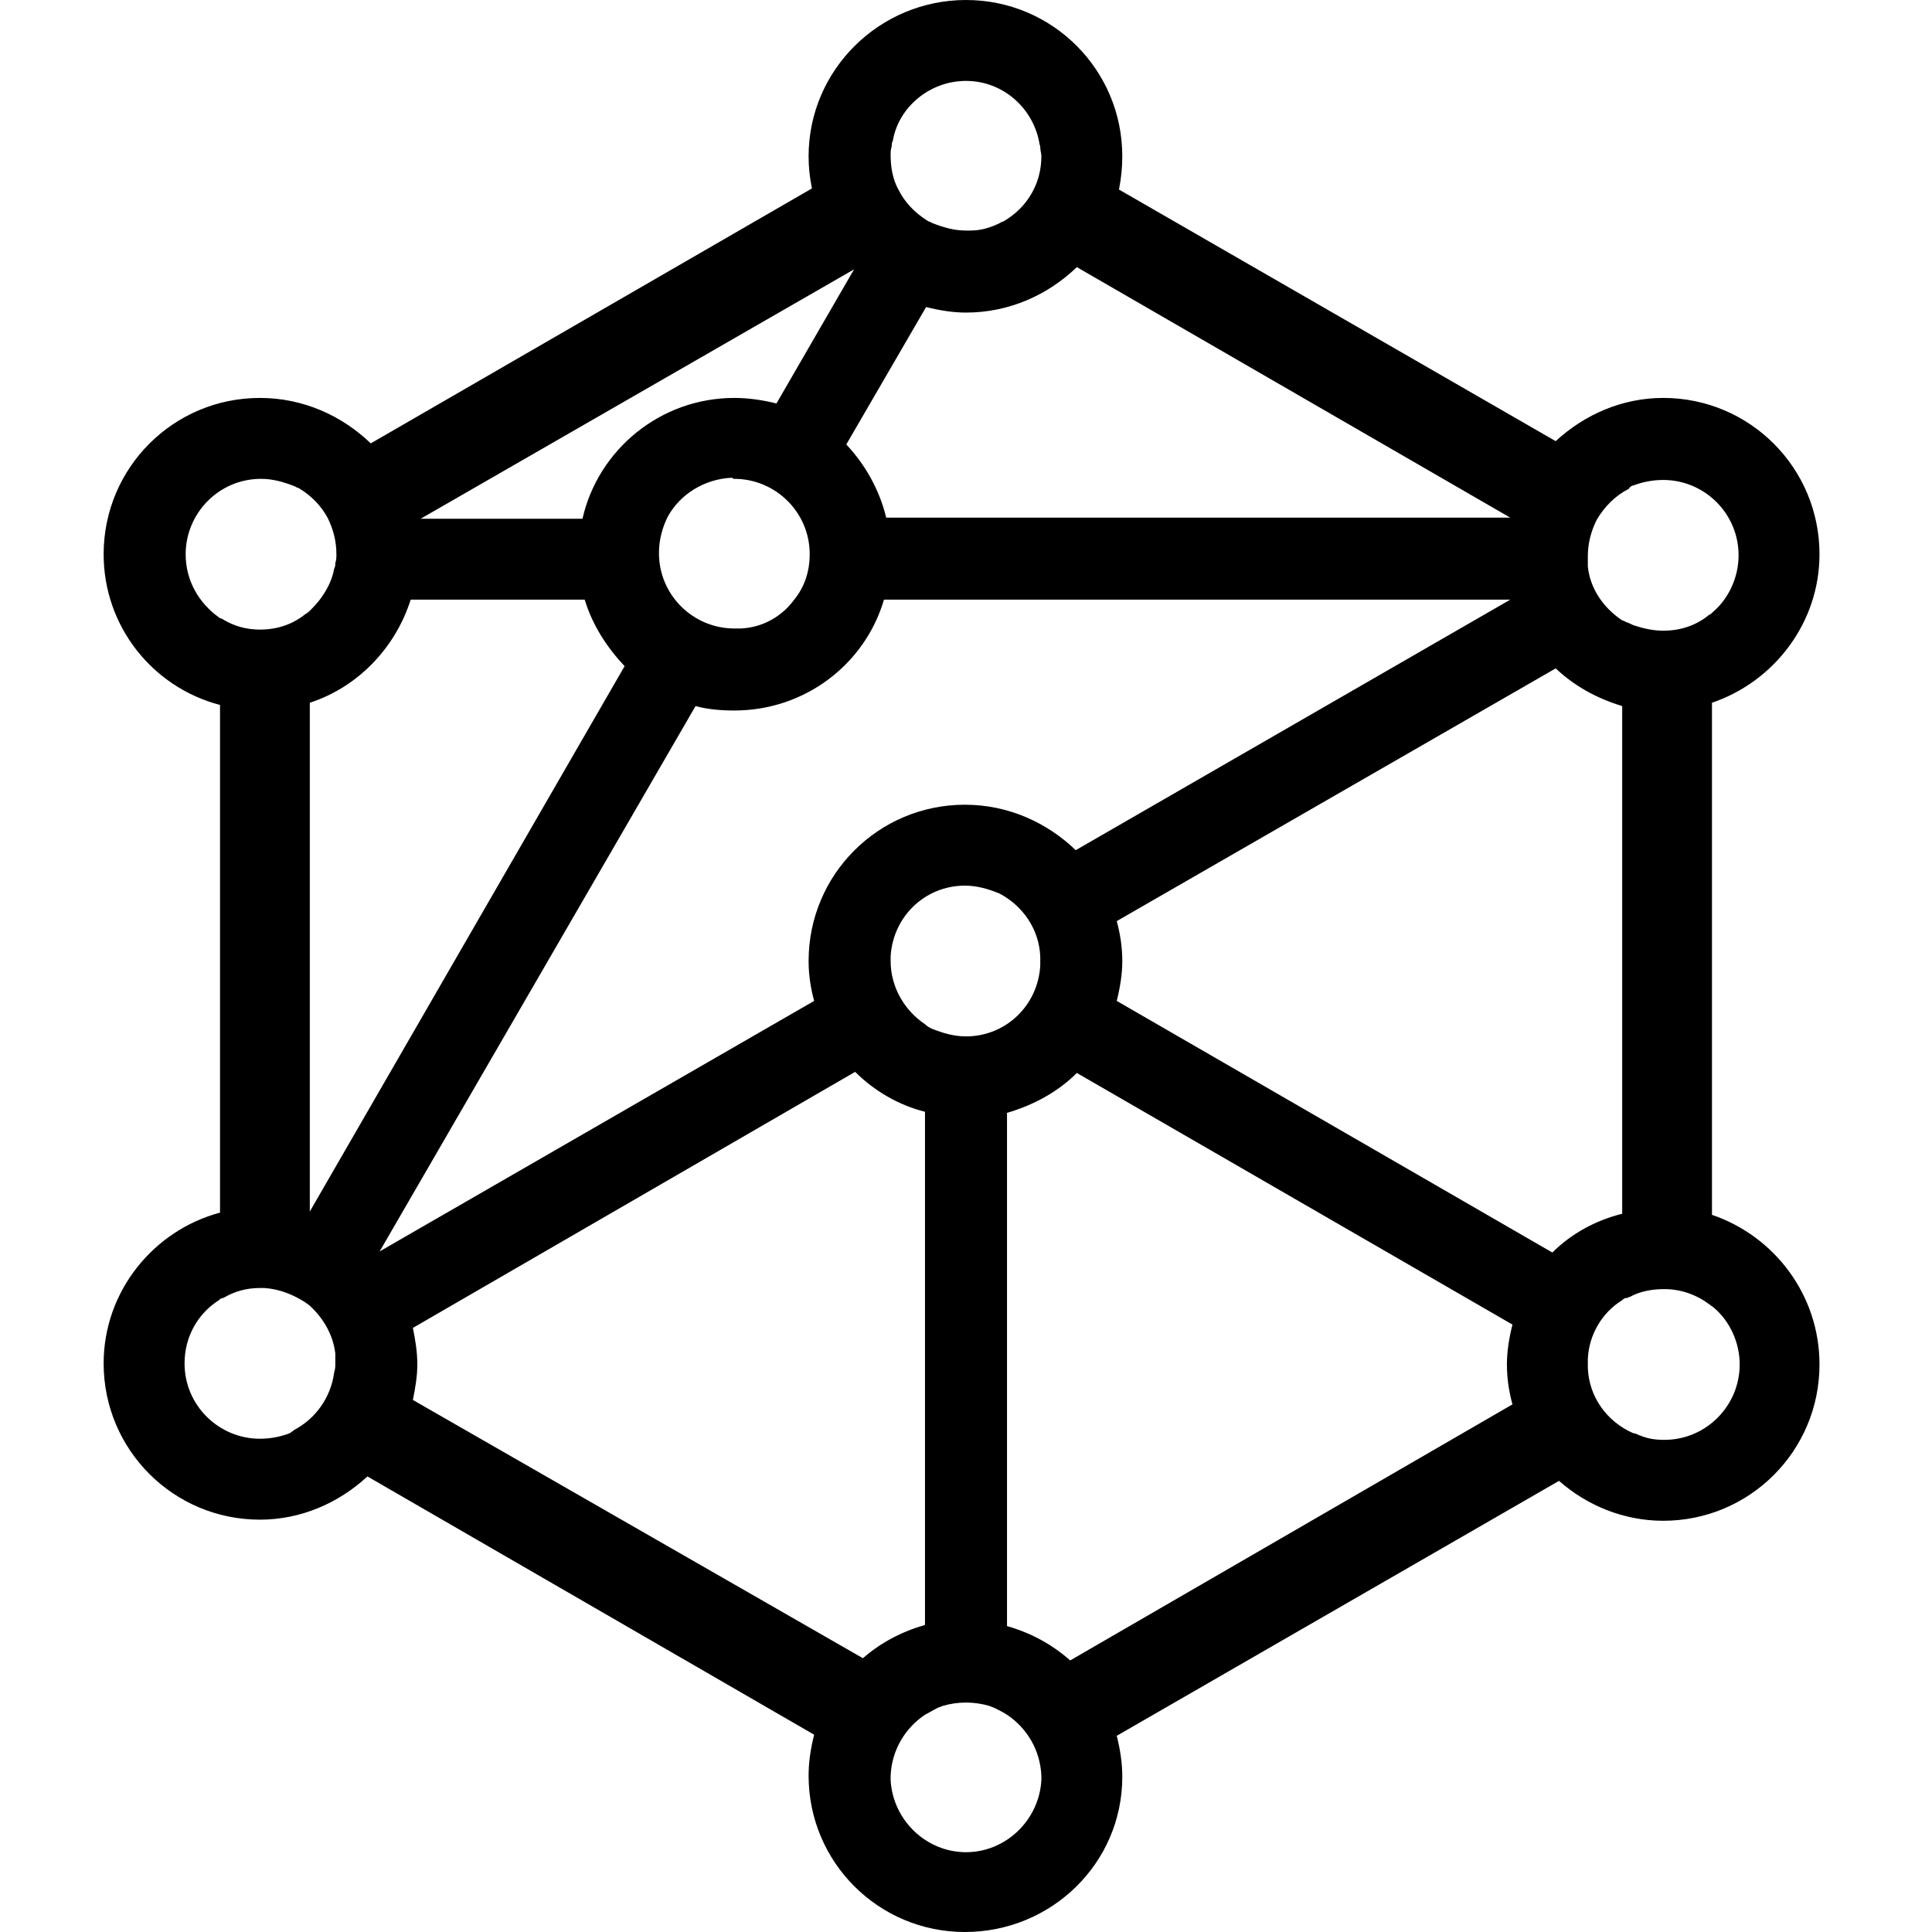
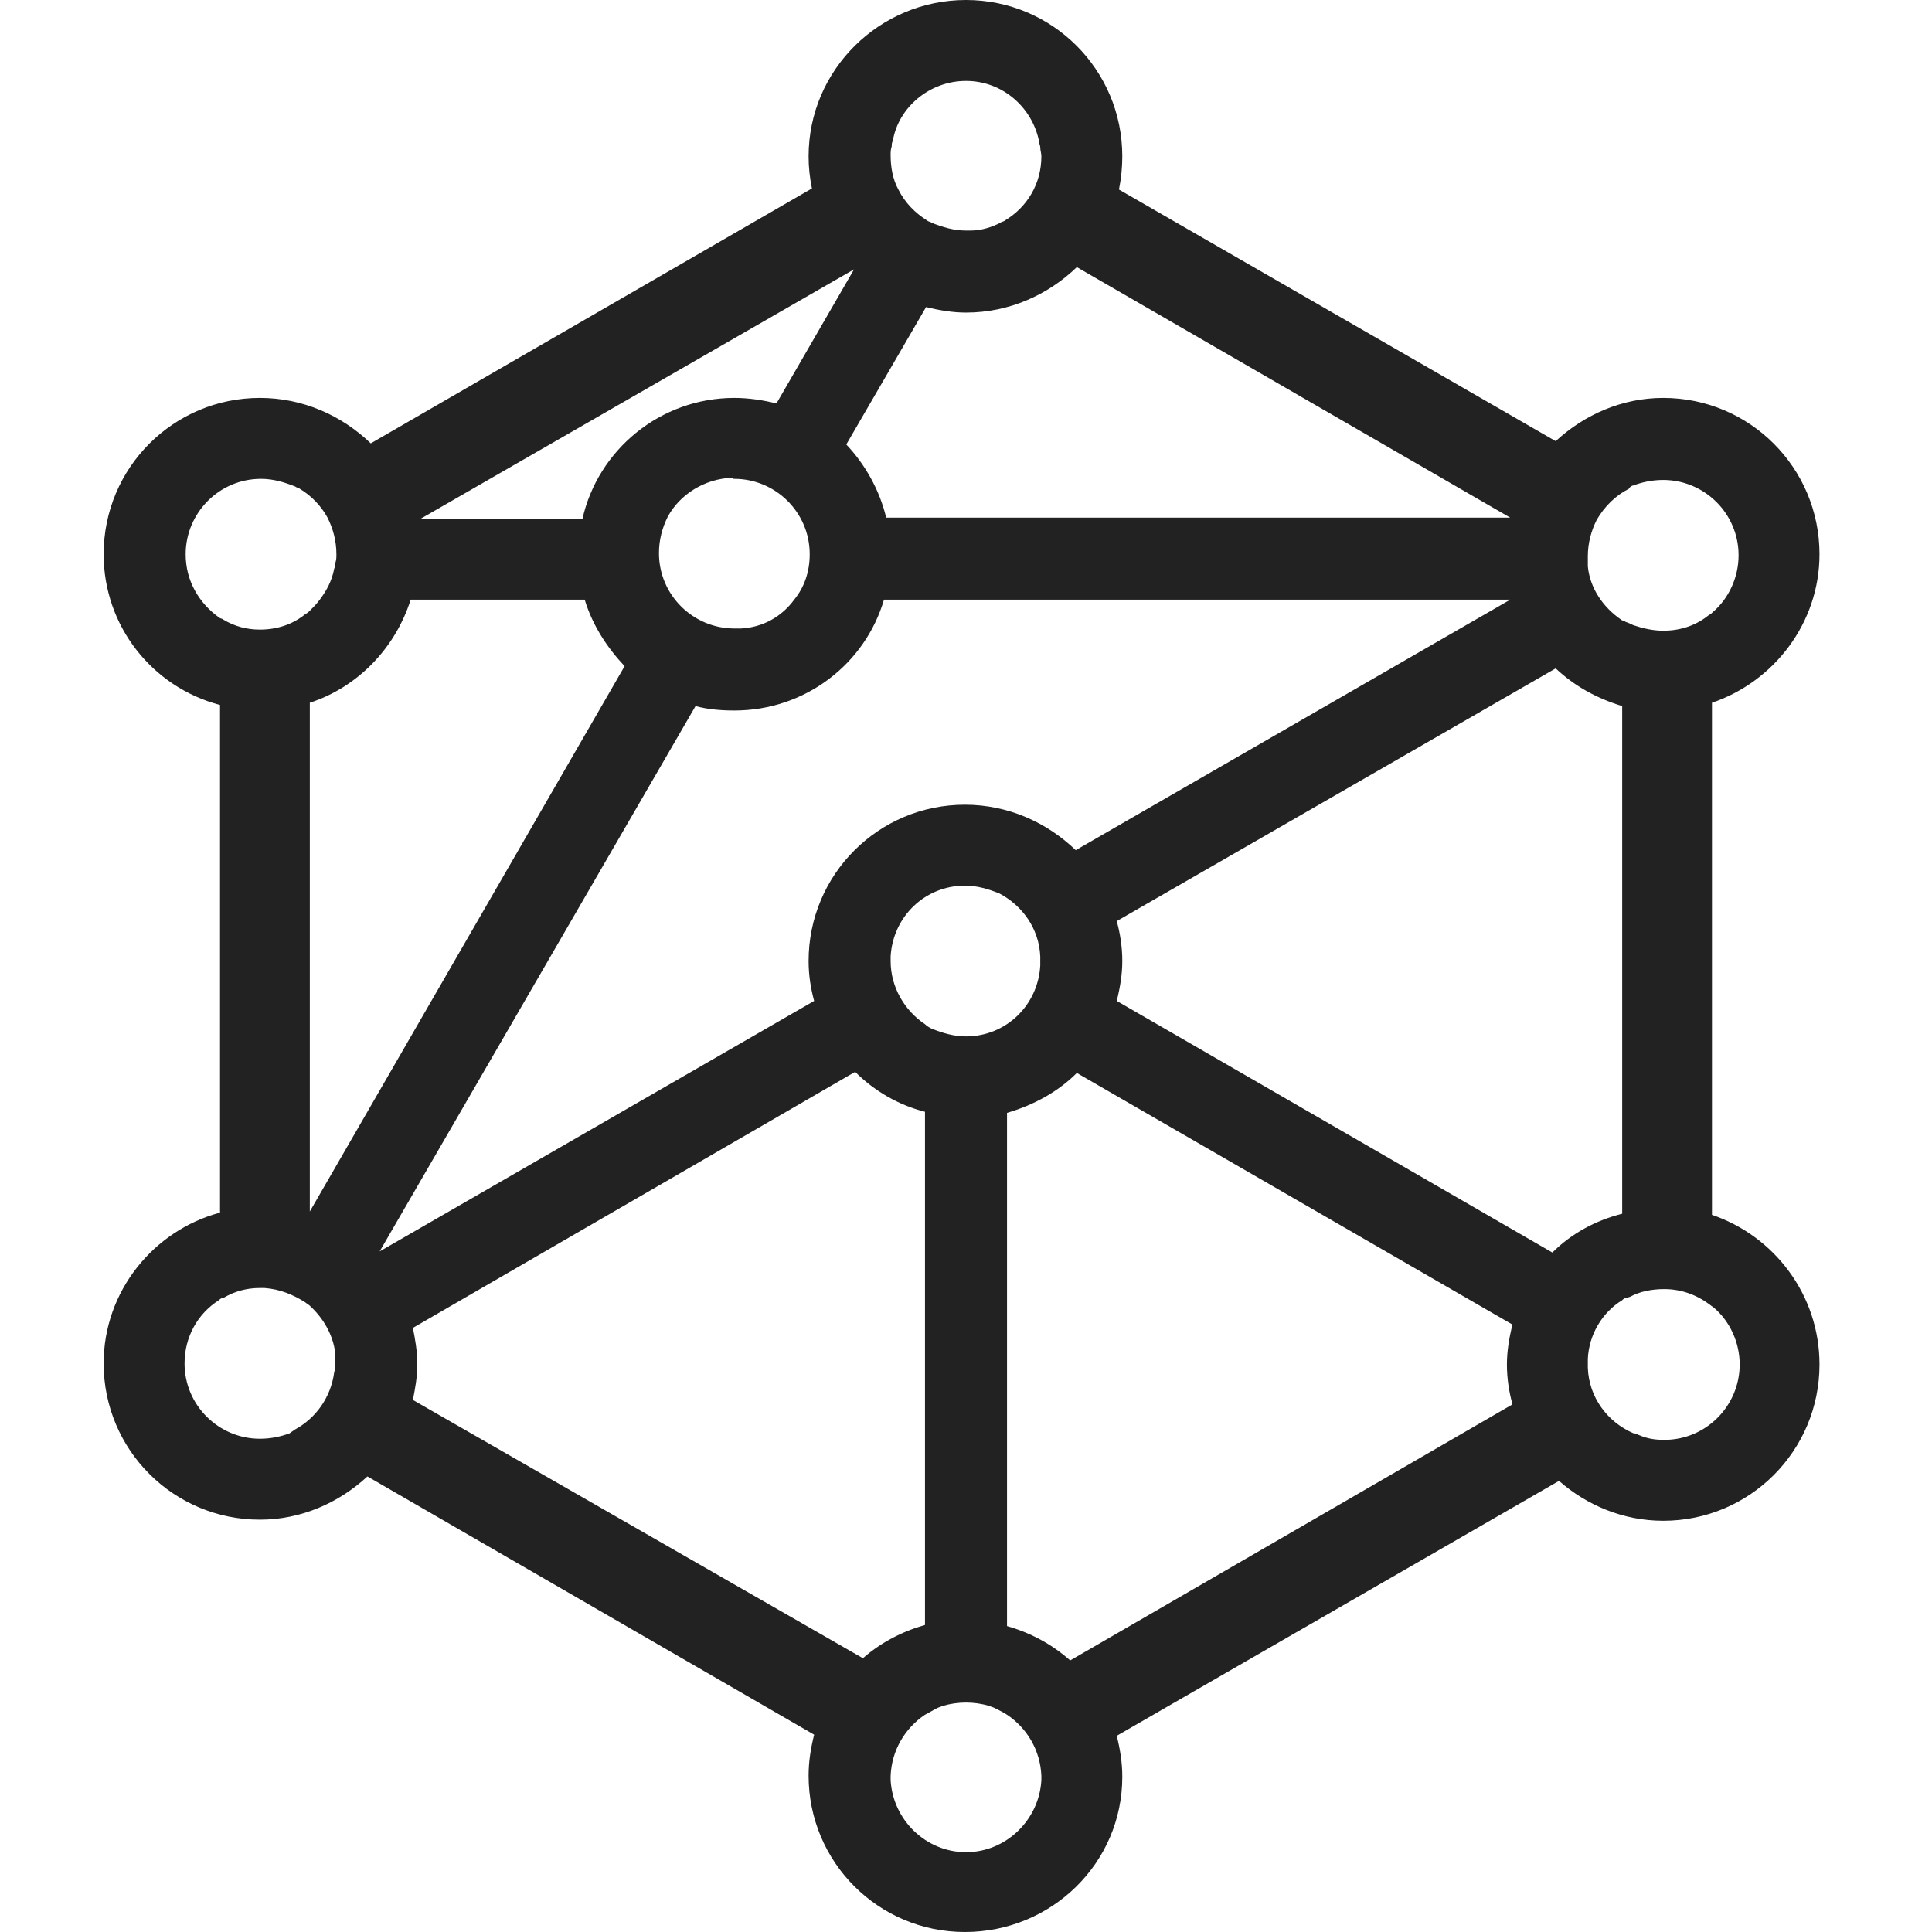
<svg xmlns="http://www.w3.org/2000/svg" version="1.1" id="Layer_1" x="0px" y="0px" viewBox="0 0 174.3 174.3" xml:space="preserve" width="174.3" height="174.3">
  <defs id="defs11" />
  <style type="text/css" id="style1">
	.st0{fill:#333333;}
	.st1{fill:#22CC77;}
</style>
-   <path class="st1" d="M 154.45,109.6 V 63.4 c 5.6,-1.9 9.7,-7.2 9.7,-13.4 0,-7.8 -6.3,-14.1 -14.1,-14.1 -3.7,0 -7.1,1.5 -9.7,3.9 l -39.4,-22.7 c 0.2,-1 0.3,-2 0.3,-3 C 101.25,6.3 94.95,0 87.15,0 c -7.8,0 -14.2,6.3 -14.2,14.1 0,1 0.1,1.9 0.3,2.9 l -39.8,23 c -2.6,-2.5 -6.1,-4.1 -10,-4.1 -7.8,0 -14.1,6.3 -14.1,14.1 0,6.5 4.4,12 10.5,13.6 v 45.8 c -6,1.6 -10.5,7.1 -10.5,13.6 0,7.8 6.3,14.1 14.1,14.1 3.7,0 7.1,-1.5 9.7,-3.9 l 40.3,23.3 c -0.3,1.2 -0.5,2.4 -0.5,3.7 0,7.8 6.3,14.1 14.1,14.1 7.8,0 14.2,-6.2 14.2,-14 0,-1.3 -0.2,-2.5 -0.5,-3.7 l 39.9,-23 c 2.5,2.2 5.8,3.6 9.4,3.6 7.8,0 14.1,-6.3 14.1,-14.1 0,-6.3 -4.1,-11.6 -9.7,-13.5 z m -7.1,19.7 c -2.3,-1 -4,-3.2 -4.1,-5.9 0,-0.1 0,-0.2 0,-0.3 0,0 0,-0.1 0,-0.1 0,-0.1 0,-0.2 0,-0.4 0.1,-2.2 1.3,-4.2 3.1,-5.3 0.1,-0.1 0.2,-0.2 0.4,-0.2 0.1,0 0.2,-0.1 0.3,-0.1 0.9,-0.5 2,-0.7 3.1,-0.7 1.5,0 2.9,0.5 4.1,1.4 0.1,0.1 0.3,0.2 0.4,0.3 1.4,1.2 2.3,3.1 2.3,5.1 0,3.7 -3,6.8 -6.8,6.8 -0.8,0 -1.5,-0.1 -2.2,-0.4 -0.3,-0.1 -0.4,-0.2 -0.6,-0.2 z M 87.15,167.1 c -3.6,0 -6.6,-2.9 -6.8,-6.5 0,-0.1 0,-0.2 0,-0.2 0,-0.1 0,-0.1 0,-0.2 0.1,-2.3 1.3,-4.3 3.1,-5.5 0.4,-0.2 0.7,-0.4 1.1,-0.6 0.2,-0.1 0.3,-0.1 0.5,-0.2 0.7,-0.2 1.4,-0.3 2.1,-0.3 0.7,0 1.4,0.1 2.1,0.3 0.2,0.1 0.3,0.1 0.5,0.2 0.4,0.2 0.8,0.4 1.1,0.6 1.8,1.2 3,3.2 3.1,5.5 0,0.1 0,0.1 0,0.2 0,0.1 0,0.2 0,0.2 -0.2,3.6 -3.2,6.5 -6.8,6.5 z m -61,-37.8 c -0.8,0.3 -1.7,0.5 -2.7,0.5 -3.7,0 -6.8,-3 -6.8,-6.8 0,-2.4 1.2,-4.5 3.1,-5.7 0.1,-0.1 0.2,-0.2 0.4,-0.2 1,-0.6 2.1,-0.9 3.3,-0.9 0.1,0 0.3,0 0.4,0 1.4,0.1 2.6,0.6 3.7,1.3 0.1,0.1 0.3,0.2 0.4,0.3 1.2,1.1 2.1,2.6 2.3,4.3 0,0.1 0,0.3 0,0.5 0,0.1 0,0.2 0,0.4 0,0.3 0,0.5 -0.1,0.8 -0.3,2.3 -1.7,4.2 -3.6,5.2 -0.1,0.1 -0.3,0.2 -0.4,0.3 z M 16.75,50 c 0,-3.7 3,-6.8 6.8,-6.8 1.1,0 2.1,0.3 3.1,0.7 0.1,0.1 0.3,0.1 0.4,0.2 1,0.6 1.9,1.5 2.5,2.6 0.5,1 0.8,2.1 0.8,3.3 0,0.3 0,0.5 -0.1,0.8 0,0.2 0,0.3 -0.1,0.5 -0.2,1.1 -0.7,2 -1.3,2.8 -0.3,0.4 -0.6,0.7 -0.9,1 -0.1,0.1 -0.2,0.2 -0.4,0.3 -1.1,0.9 -2.5,1.4 -4.1,1.4 -1.2,0 -2.3,-0.3 -3.3,-0.9 -0.1,-0.1 -0.3,-0.1 -0.4,-0.2 -1.8,-1.3 -3,-3.3 -3,-5.7 z M 87.15,7.3 c 3.3,0 6,2.4 6.6,5.5 0,0.2 0.1,0.3 0.1,0.5 0,0.3 0.1,0.5 0.1,0.8 0,2.5 -1.3,4.6 -3.3,5.8 -0.1,0.1 -0.3,0.1 -0.4,0.2 -0.8,0.4 -1.7,0.7 -2.7,0.7 -0.1,0 -0.2,0 -0.4,0 -1.1,0 -2.1,-0.3 -3.1,-0.7 -0.1,-0.1 -0.3,-0.1 -0.4,-0.2 -1.1,-0.7 -2,-1.6 -2.6,-2.8 -0.5,-0.9 -0.7,-2 -0.7,-3.1 0,-0.3 0,-0.5 0.1,-0.8 0,-0.2 0,-0.3 0.1,-0.5 0.5,-3 3.3,-5.4 6.6,-5.4 z m 60.2,36.5 c 0.8,-0.3 1.7,-0.5 2.7,-0.5 3.7,0 6.8,3 6.8,6.8 0,2 -0.9,3.9 -2.3,5.1 -0.1,0.1 -0.2,0.2 -0.4,0.3 -1.1,0.9 -2.5,1.4 -4.1,1.4 -0.9,0 -1.8,-0.2 -2.7,-0.5 -0.2,-0.1 -0.4,-0.2 -0.7,-0.3 -0.1,-0.1 -0.3,-0.1 -0.4,-0.2 -1.6,-1.1 -2.8,-2.8 -3,-4.8 0,-0.1 0,-0.3 0,-0.5 0,-0.1 0,-0.2 0,-0.4 0,-1.2 0.3,-2.3 0.8,-3.3 0.7,-1.2 1.7,-2.2 2.9,-2.8 0.1,-0.2 0.3,-0.3 0.4,-0.3 z m -7.3,69.2 -39.3,-22.7 c 0.3,-1.2 0.5,-2.4 0.5,-3.6 0,-1.3 -0.2,-2.5 -0.5,-3.6 l 39.6,-22.8 c 1.7,1.6 3.7,2.7 6,3.4 v 45.8 c -2.4,0.6 -4.6,1.8 -6.3,3.5 z M 37.05,54.1 h 15.7 c 0.7,2.3 2,4.3 3.6,6 l -28.4,49.2 V 63.4 c 4.3,-1.4 7.7,-4.9 9.1,-9.3 z m 29.2,-10.9 c 3.7,0 6.8,3 6.8,6.8 0,1.6 -0.5,3 -1.4,4.1 -1.1,1.5 -2.8,2.5 -4.8,2.6 -0.2,0 -0.4,0 -0.6,0 -3.7,0 -6.8,-3 -6.8,-6.8 0,-1.2 0.3,-2.3 0.8,-3.3 1.1,-2 3.3,-3.4 5.8,-3.5 0.1,0.1 0.1,0.1 0.2,0.1 z m -3.5,20.5 c 1.1,0.3 2.3,0.4 3.5,0.4 6.4,0 11.8,-4.2 13.5,-10 h 56.5 L 97.05,76.7 C 94.45,74.2 90.95,72.6 87.05,72.6 c -7.8,0 -14.1,6.3 -14.1,14.1 0,1.3 0.2,2.5 0.5,3.6 l -39.2,22.6 z m 24.4,29.8 c -1.1,0 -2.1,-0.3 -3.1,-0.7 -0.2,-0.1 -0.4,-0.2 -0.6,-0.4 -1.8,-1.2 -3.1,-3.3 -3.1,-5.7 0,-0.1 0,-0.2 0,-0.4 0.2,-3.6 3.1,-6.4 6.7,-6.4 1.1,0 2.1,0.3 3.1,0.7 2.1,1.1 3.6,3.2 3.7,5.7 0,0.1 0,0.2 0,0.4 0,0.1 0,0.2 0,0.4 -0.2,3.6 -3.1,6.4 -6.7,6.4 z m -7.2,-46.8 c -0.6,-2.5 -1.9,-4.8 -3.6,-6.6 l 7.2,-12.4 c 1.2,0.3 2.4,0.5 3.6,0.5 3.9,0 7.4,-1.6 10,-4.1 l 39.1,22.6 z m -9.9,-10.3 c -1.2,-0.3 -2.5,-0.5 -3.8,-0.5 -6.7,0 -12.3,4.7 -13.7,10.9 h -14.6 l 39.1,-22.5 z m -32.8,83.4 39.9,-23.1 c 1.7,1.7 3.9,3 6.3,3.6 v 46.3 c -2.1,0.6 -4,1.6 -5.6,3 l -40.6,-23.3 c 0.2,-1 0.4,-2.1 0.4,-3.2 0,-1.2 -0.2,-2.3 -0.4,-3.3 z m 53.6,26.9 v -46.3 c 2.4,-0.7 4.6,-1.9 6.3,-3.6 l 39.3,22.7 c -0.3,1.2 -0.5,2.4 -0.5,3.6 0,1.3 0.2,2.5 0.5,3.6 L 96.55,149.8 c -1.7,-1.5 -3.6,-2.5 -5.7,-3.1 z" id="path11" style="fill:#000000" />
+   <path class="st1" d="M 154.45,109.6 V 63.4 c 5.6,-1.9 9.7,-7.2 9.7,-13.4 0,-7.8 -6.3,-14.1 -14.1,-14.1 -3.7,0 -7.1,1.5 -9.7,3.9 l -39.4,-22.7 c 0.2,-1 0.3,-2 0.3,-3 C 101.25,6.3 94.95,0 87.15,0 c -7.8,0 -14.2,6.3 -14.2,14.1 0,1 0.1,1.9 0.3,2.9 l -39.8,23 c -2.6,-2.5 -6.1,-4.1 -10,-4.1 -7.8,0 -14.1,6.3 -14.1,14.1 0,6.5 4.4,12 10.5,13.6 v 45.8 c -6,1.6 -10.5,7.1 -10.5,13.6 0,7.8 6.3,14.1 14.1,14.1 3.7,0 7.1,-1.5 9.7,-3.9 l 40.3,23.3 c -0.3,1.2 -0.5,2.4 -0.5,3.7 0,7.8 6.3,14.1 14.1,14.1 7.8,0 14.2,-6.2 14.2,-14 0,-1.3 -0.2,-2.5 -0.5,-3.7 l 39.9,-23 c 2.5,2.2 5.8,3.6 9.4,3.6 7.8,0 14.1,-6.3 14.1,-14.1 0,-6.3 -4.1,-11.6 -9.7,-13.5 z m -7.1,19.7 c -2.3,-1 -4,-3.2 -4.1,-5.9 0,-0.1 0,-0.2 0,-0.3 0,0 0,-0.1 0,-0.1 0,-0.1 0,-0.2 0,-0.4 0.1,-2.2 1.3,-4.2 3.1,-5.3 0.1,-0.1 0.2,-0.2 0.4,-0.2 0.1,0 0.2,-0.1 0.3,-0.1 0.9,-0.5 2,-0.7 3.1,-0.7 1.5,0 2.9,0.5 4.1,1.4 0.1,0.1 0.3,0.2 0.4,0.3 1.4,1.2 2.3,3.1 2.3,5.1 0,3.7 -3,6.8 -6.8,6.8 -0.8,0 -1.5,-0.1 -2.2,-0.4 -0.3,-0.1 -0.4,-0.2 -0.6,-0.2 z M 87.15,167.1 c -3.6,0 -6.6,-2.9 -6.8,-6.5 0,-0.1 0,-0.2 0,-0.2 0,-0.1 0,-0.1 0,-0.2 0.1,-2.3 1.3,-4.3 3.1,-5.5 0.4,-0.2 0.7,-0.4 1.1,-0.6 0.2,-0.1 0.3,-0.1 0.5,-0.2 0.7,-0.2 1.4,-0.3 2.1,-0.3 0.7,0 1.4,0.1 2.1,0.3 0.2,0.1 0.3,0.1 0.5,0.2 0.4,0.2 0.8,0.4 1.1,0.6 1.8,1.2 3,3.2 3.1,5.5 0,0.1 0,0.1 0,0.2 0,0.1 0,0.2 0,0.2 -0.2,3.6 -3.2,6.5 -6.8,6.5 z m -61,-37.8 c -0.8,0.3 -1.7,0.5 -2.7,0.5 -3.7,0 -6.8,-3 -6.8,-6.8 0,-2.4 1.2,-4.5 3.1,-5.7 0.1,-0.1 0.2,-0.2 0.4,-0.2 1,-0.6 2.1,-0.9 3.3,-0.9 0.1,0 0.3,0 0.4,0 1.4,0.1 2.6,0.6 3.7,1.3 0.1,0.1 0.3,0.2 0.4,0.3 1.2,1.1 2.1,2.6 2.3,4.3 0,0.1 0,0.3 0,0.5 0,0.1 0,0.2 0,0.4 0,0.3 0,0.5 -0.1,0.8 -0.3,2.3 -1.7,4.2 -3.6,5.2 -0.1,0.1 -0.3,0.2 -0.4,0.3 z M 16.75,50 c 0,-3.7 3,-6.8 6.8,-6.8 1.1,0 2.1,0.3 3.1,0.7 0.1,0.1 0.3,0.1 0.4,0.2 1,0.6 1.9,1.5 2.5,2.6 0.5,1 0.8,2.1 0.8,3.3 0,0.3 0,0.5 -0.1,0.8 0,0.2 0,0.3 -0.1,0.5 -0.2,1.1 -0.7,2 -1.3,2.8 -0.3,0.4 -0.6,0.7 -0.9,1 -0.1,0.1 -0.2,0.2 -0.4,0.3 -1.1,0.9 -2.5,1.4 -4.1,1.4 -1.2,0 -2.3,-0.3 -3.3,-0.9 -0.1,-0.1 -0.3,-0.1 -0.4,-0.2 -1.8,-1.3 -3,-3.3 -3,-5.7 z M 87.15,7.3 c 3.3,0 6,2.4 6.6,5.5 0,0.2 0.1,0.3 0.1,0.5 0,0.3 0.1,0.5 0.1,0.8 0,2.5 -1.3,4.6 -3.3,5.8 -0.1,0.1 -0.3,0.1 -0.4,0.2 -0.8,0.4 -1.7,0.7 -2.7,0.7 -0.1,0 -0.2,0 -0.4,0 -1.1,0 -2.1,-0.3 -3.1,-0.7 -0.1,-0.1 -0.3,-0.1 -0.4,-0.2 -1.1,-0.7 -2,-1.6 -2.6,-2.8 -0.5,-0.9 -0.7,-2 -0.7,-3.1 0,-0.3 0,-0.5 0.1,-0.8 0,-0.2 0,-0.3 0.1,-0.5 0.5,-3 3.3,-5.4 6.6,-5.4 z m 60.2,36.5 c 0.8,-0.3 1.7,-0.5 2.7,-0.5 3.7,0 6.8,3 6.8,6.8 0,2 -0.9,3.9 -2.3,5.1 -0.1,0.1 -0.2,0.2 -0.4,0.3 -1.1,0.9 -2.5,1.4 -4.1,1.4 -0.9,0 -1.8,-0.2 -2.7,-0.5 -0.2,-0.1 -0.4,-0.2 -0.7,-0.3 -0.1,-0.1 -0.3,-0.1 -0.4,-0.2 -1.6,-1.1 -2.8,-2.8 -3,-4.8 0,-0.1 0,-0.3 0,-0.5 0,-0.1 0,-0.2 0,-0.4 0,-1.2 0.3,-2.3 0.8,-3.3 0.7,-1.2 1.7,-2.2 2.9,-2.8 0.1,-0.2 0.3,-0.3 0.4,-0.3 z m -7.3,69.2 -39.3,-22.7 c 0.3,-1.2 0.5,-2.4 0.5,-3.6 0,-1.3 -0.2,-2.5 -0.5,-3.6 l 39.6,-22.8 c 1.7,1.6 3.7,2.7 6,3.4 v 45.8 c -2.4,0.6 -4.6,1.8 -6.3,3.5 z M 37.05,54.1 h 15.7 c 0.7,2.3 2,4.3 3.6,6 l -28.4,49.2 V 63.4 c 4.3,-1.4 7.7,-4.9 9.1,-9.3 z m 29.2,-10.9 c 3.7,0 6.8,3 6.8,6.8 0,1.6 -0.5,3 -1.4,4.1 -1.1,1.5 -2.8,2.5 -4.8,2.6 -0.2,0 -0.4,0 -0.6,0 -3.7,0 -6.8,-3 -6.8,-6.8 0,-1.2 0.3,-2.3 0.8,-3.3 1.1,-2 3.3,-3.4 5.8,-3.5 0.1,0.1 0.1,0.1 0.2,0.1 z m -3.5,20.5 c 1.1,0.3 2.3,0.4 3.5,0.4 6.4,0 11.8,-4.2 13.5,-10 h 56.5 L 97.05,76.7 C 94.45,74.2 90.95,72.6 87.05,72.6 c -7.8,0 -14.1,6.3 -14.1,14.1 0,1.3 0.2,2.5 0.5,3.6 l -39.2,22.6 z m 24.4,29.8 c -1.1,0 -2.1,-0.3 -3.1,-0.7 -0.2,-0.1 -0.4,-0.2 -0.6,-0.4 -1.8,-1.2 -3.1,-3.3 -3.1,-5.7 0,-0.1 0,-0.2 0,-0.4 0.2,-3.6 3.1,-6.4 6.7,-6.4 1.1,0 2.1,0.3 3.1,0.7 2.1,1.1 3.6,3.2 3.7,5.7 0,0.1 0,0.2 0,0.4 0,0.1 0,0.2 0,0.4 -0.2,3.6 -3.1,6.4 -6.7,6.4 z m -7.2,-46.8 c -0.6,-2.5 -1.9,-4.8 -3.6,-6.6 l 7.2,-12.4 c 1.2,0.3 2.4,0.5 3.6,0.5 3.9,0 7.4,-1.6 10,-4.1 l 39.1,22.6 z m -9.9,-10.3 c -1.2,-0.3 -2.5,-0.5 -3.8,-0.5 -6.7,0 -12.3,4.7 -13.7,10.9 h -14.6 l 39.1,-22.5 z m -32.8,83.4 39.9,-23.1 c 1.7,1.7 3.9,3 6.3,3.6 v 46.3 c -2.1,0.6 -4,1.6 -5.6,3 l -40.6,-23.3 c 0.2,-1 0.4,-2.1 0.4,-3.2 0,-1.2 -0.2,-2.3 -0.4,-3.3 z m 53.6,26.9 v -46.3 c 2.4,-0.7 4.6,-1.9 6.3,-3.6 l 39.3,22.7 c -0.3,1.2 -0.5,2.4 -0.5,3.6 0,1.3 0.2,2.5 0.5,3.6 L 96.55,149.8 c -1.7,-1.5 -3.6,-2.5 -5.7,-3.1 z" id="path11" style="fill:#222" />
</svg>
